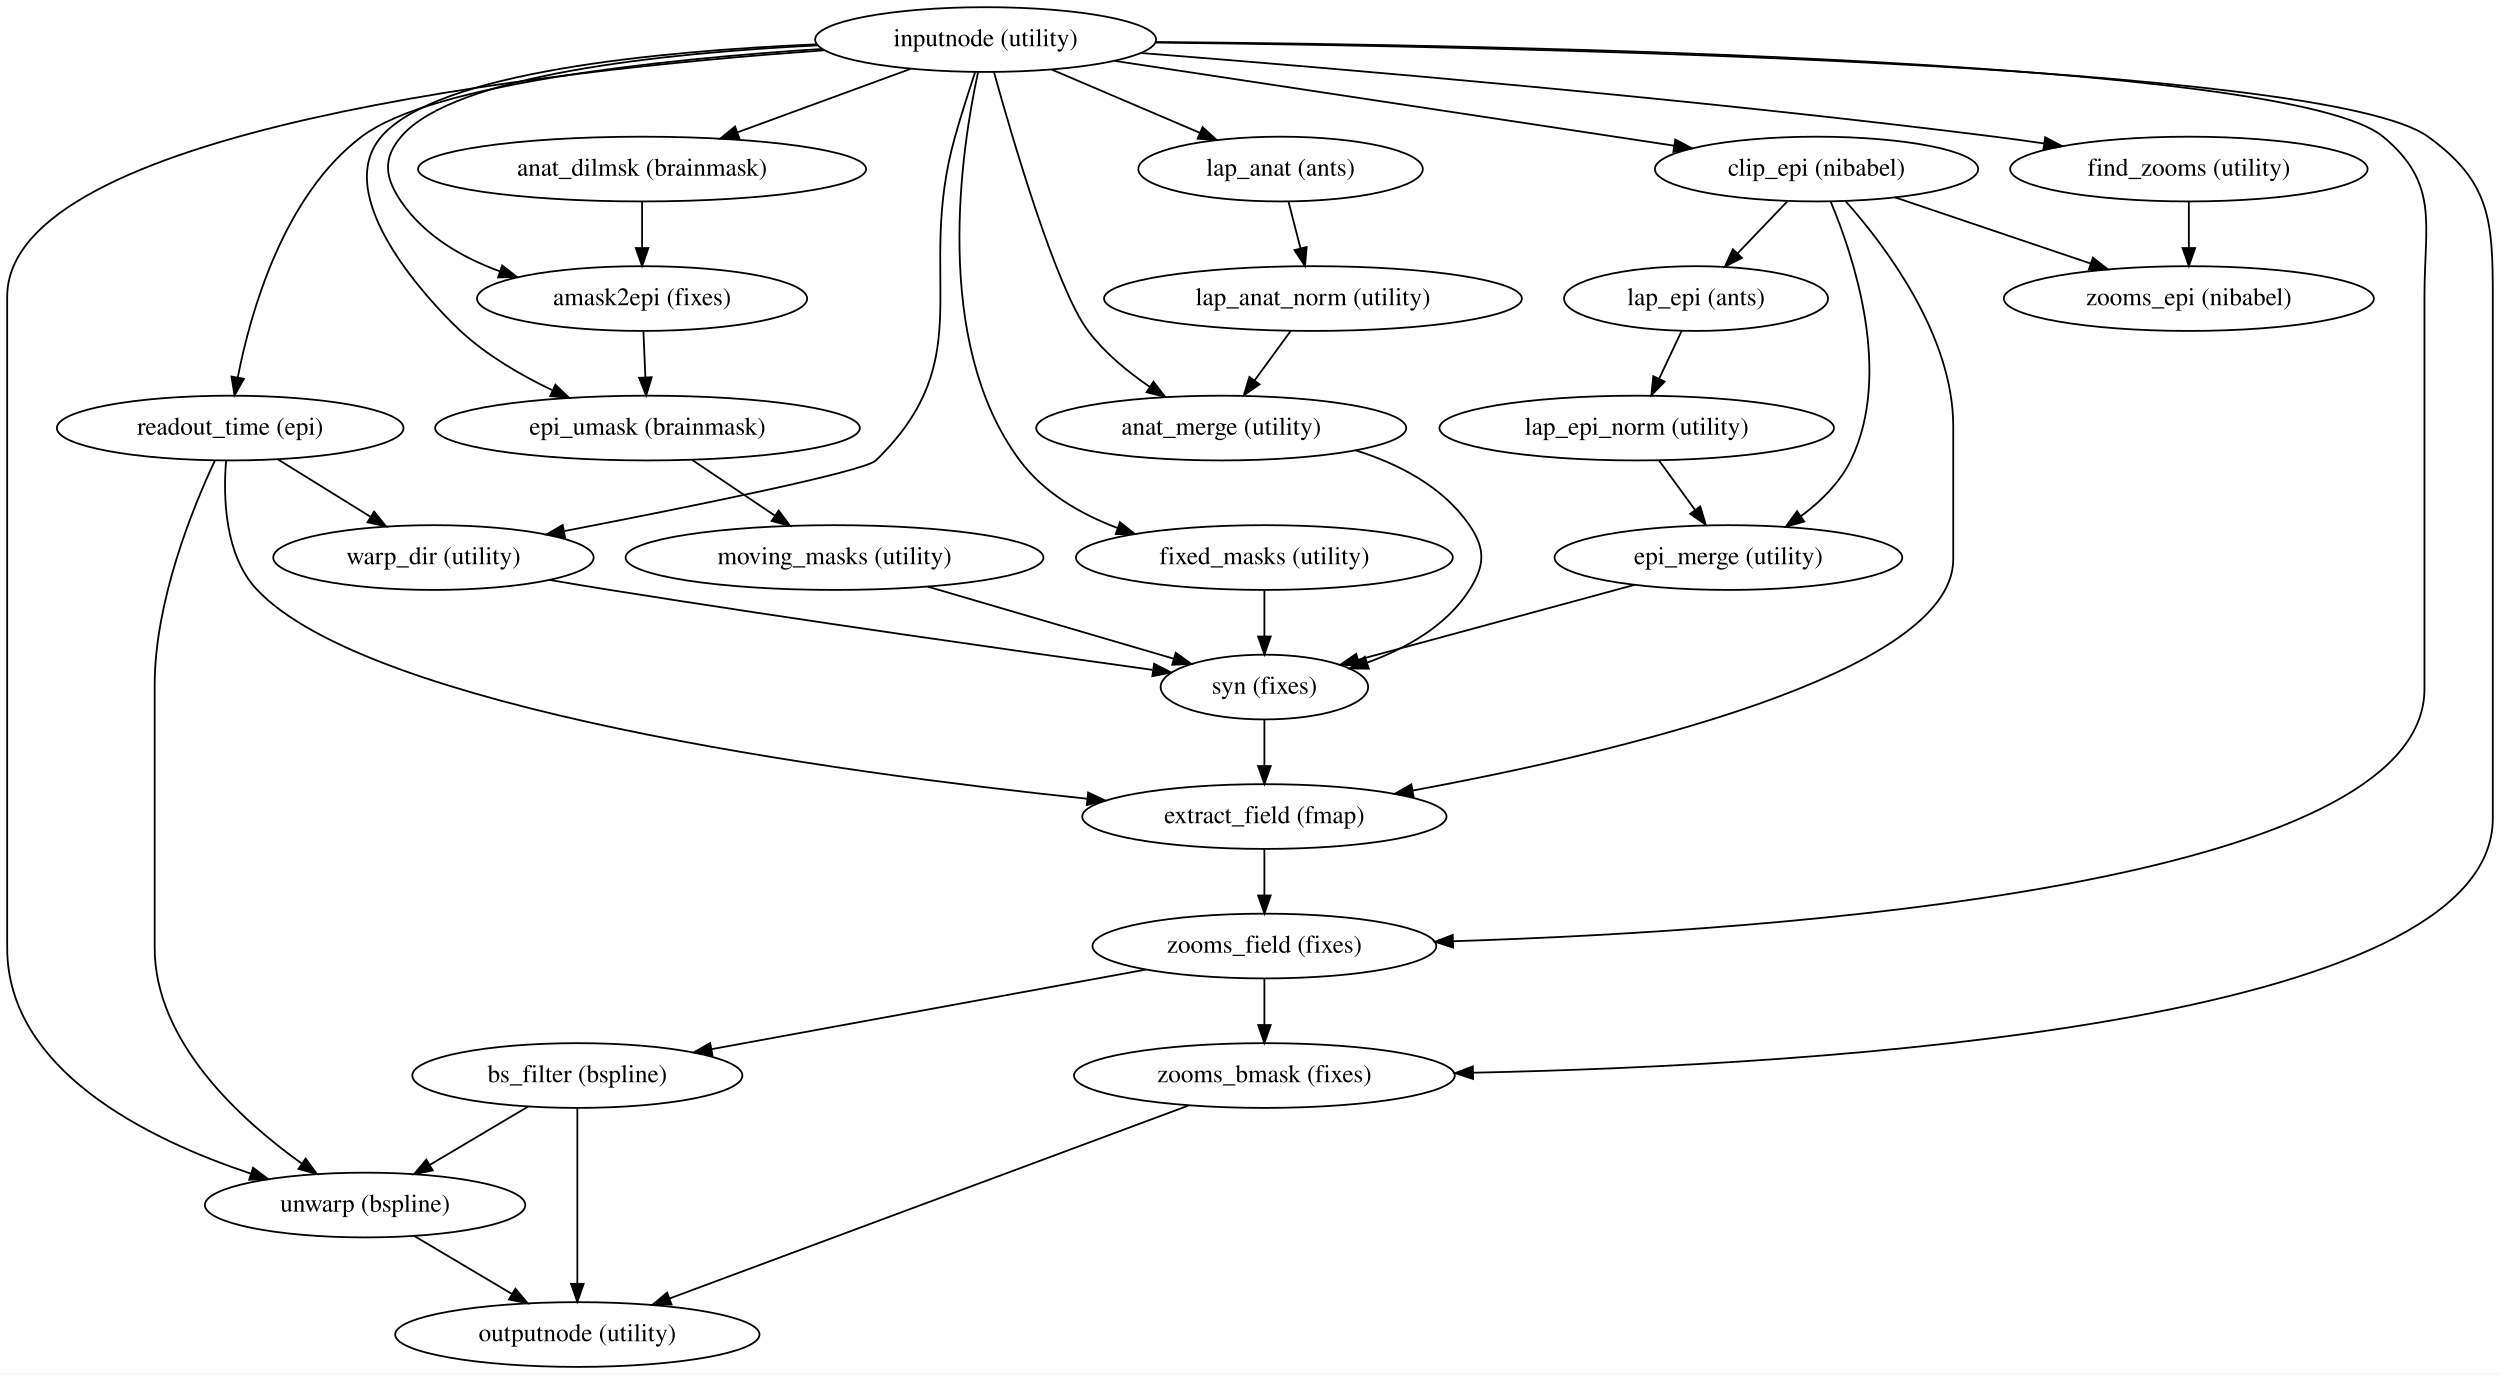
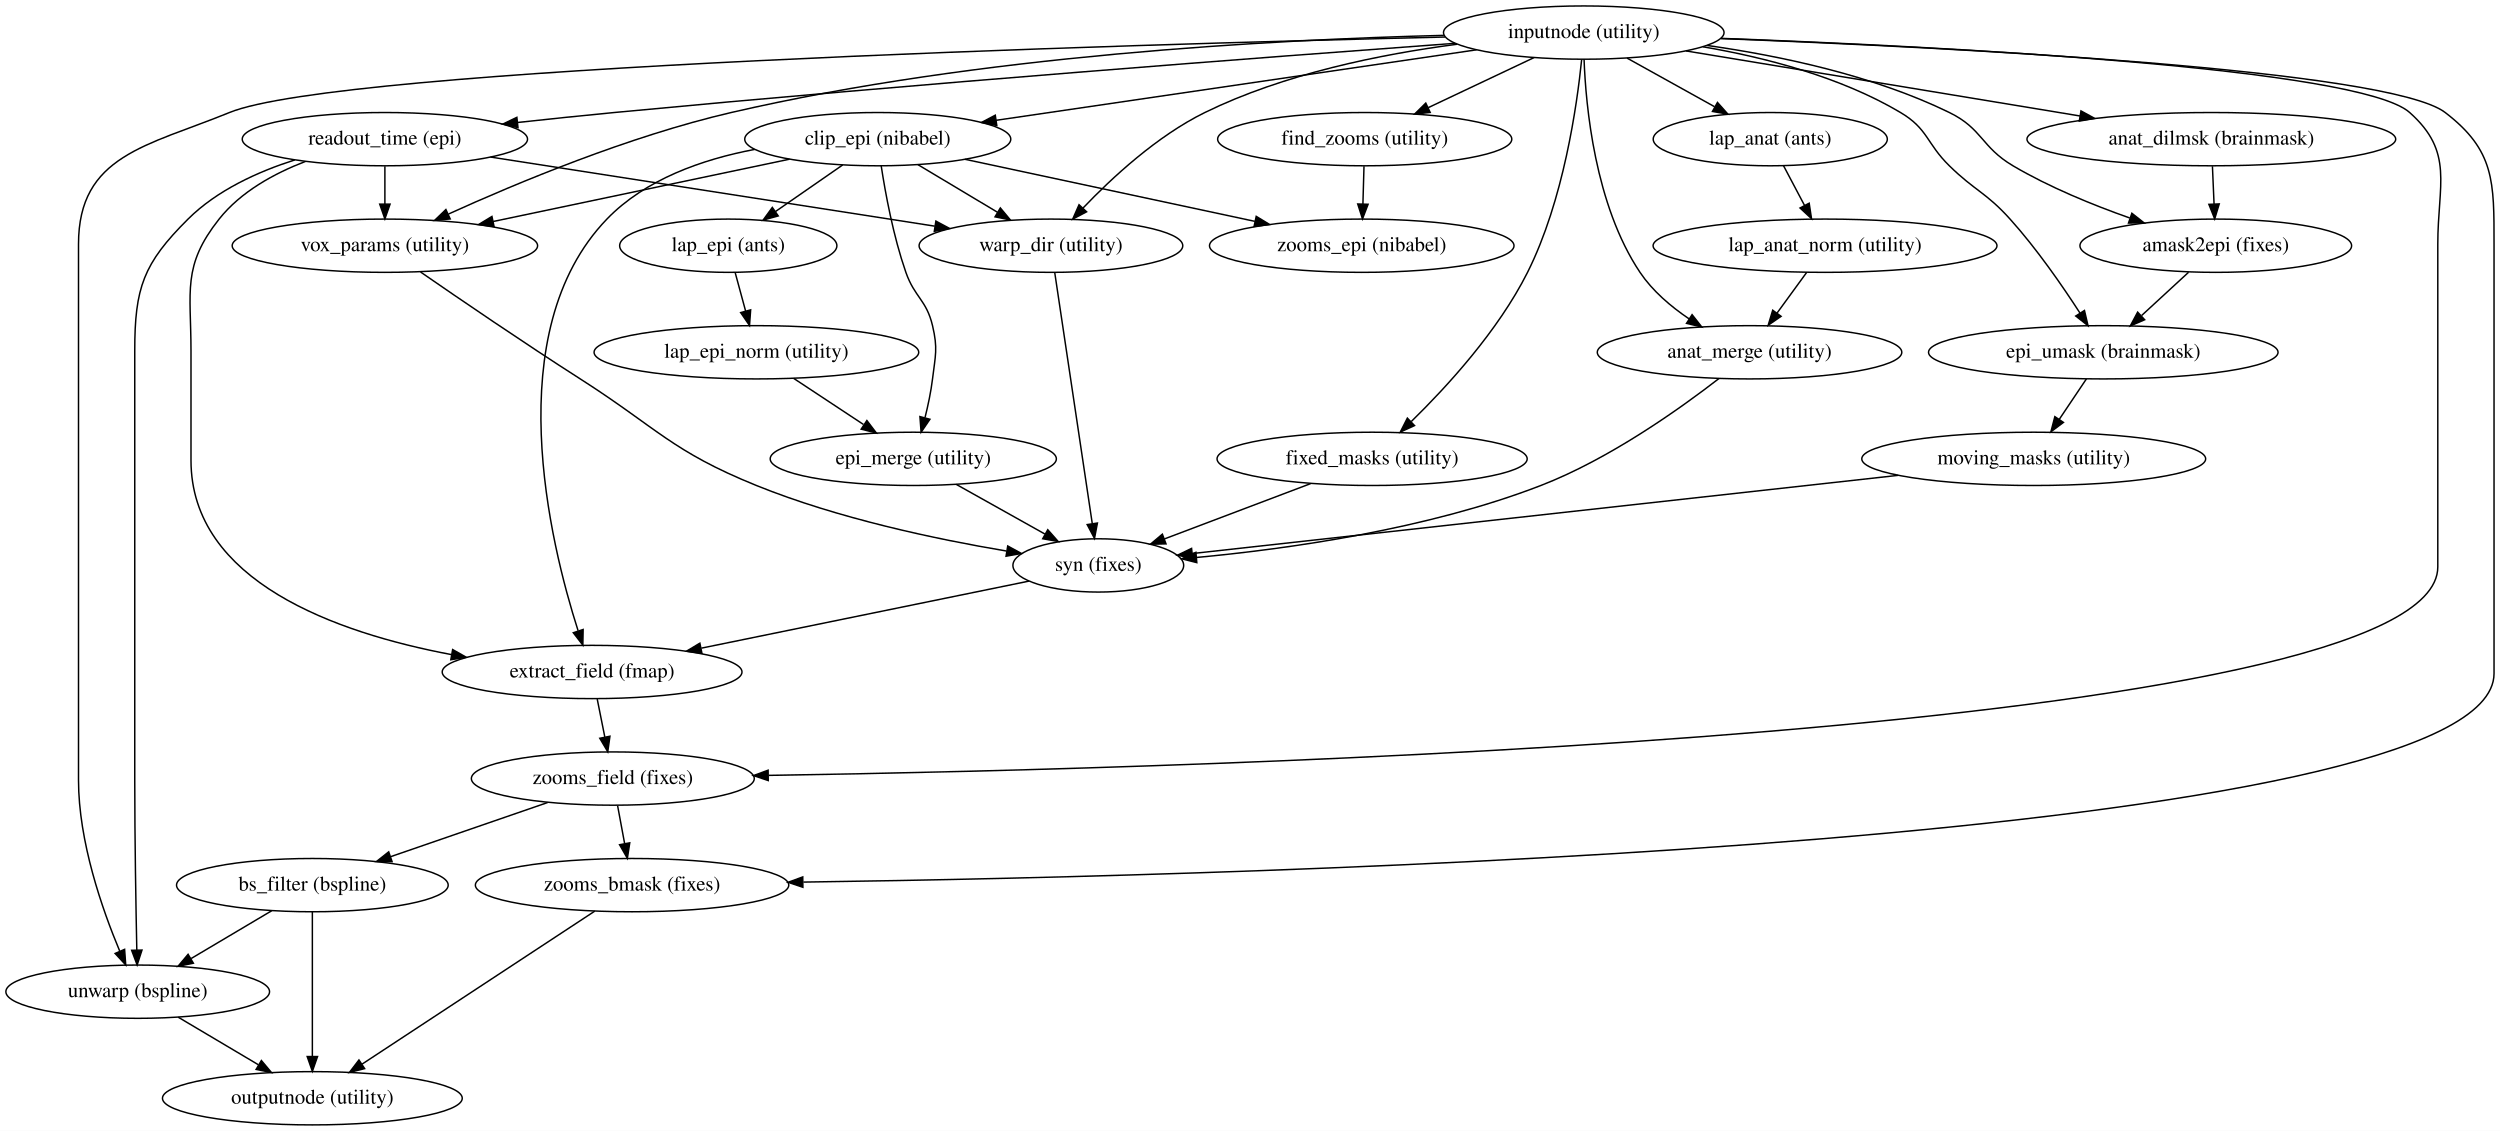
- <svg xmlns="http://www.w3.org/2000/svg" width="1390pt" height="764pt" viewBox="0.00 0.00 1390.00 764.00">
+ <svg xmlns="http://www.w3.org/2000/svg" width="1689pt" height="764pt" viewBox="0.00 0.00 1689.07 764.00">
  <g id="graph0" class="graph" transform="scale(1 1) rotate(0) translate(4 760)">
-     <polygon fill="white" stroke="transparent" points="-4,4 -4,-760 1386,-760 1386,4 -4,4" />
+     <polygon fill="white" stroke="transparent" points="-4,4 -4,-760 1685.07,-760 1685.07,4 -4,4" />
    <g id="node1" class="node">
-       <ellipse fill="none" stroke="black" cx="544" cy="-738" rx="94.78" ry="18" />
-       <text text-anchor="middle" x="544" y="-734.3" font-family="Times,serif" font-size="14.00">inputnode (utility)</text>
+       <ellipse fill="none" stroke="black" cx="1066.04" cy="-738" rx="94.78" ry="18" />
+       <text text-anchor="middle" x="1066.04" y="-734.3" font-family="Times,serif" font-size="14.00">inputnode (utility)</text>
    </g>
    <g id="node2" class="node">
-       <ellipse fill="none" stroke="black" cx="124" cy="-522" rx="96.38" ry="18" />
-       <text text-anchor="middle" x="124" y="-518.3" font-family="Times,serif" font-size="14.00">readout_time (epi)</text>
+       <ellipse fill="none" stroke="black" cx="256.04" cy="-666" rx="96.38" ry="18" />
+       <text text-anchor="middle" x="256.04" y="-662.3" font-family="Times,serif" font-size="14.00">readout_time (epi)</text>
    </g>
    <g id="edge1" class="edge">
-       <path fill="none" stroke="black" d="M453.09,-732.81C364.06,-727.03 236.23,-713.72 197,-684 153.69,-651.19 135.37,-586.77 128.19,-550.15" />
-       <polygon fill="black" stroke="black" points="131.61,-549.38 126.38,-540.17 124.72,-550.63 131.61,-549.38" />
+       <path fill="none" stroke="black" d="M979.09,-730.76C853.57,-721.56 614.34,-703.37 411.04,-684 389.87,-681.98 367.1,-679.6 345.7,-677.27" />
+       <polygon fill="black" stroke="black" points="345.97,-673.78 335.65,-676.17 345.21,-680.74 345.97,-673.78" />
    </g>
    <g id="node3" class="node">
-       <ellipse fill="none" stroke="black" cx="1006" cy="-666" rx="89.88" ry="18" />
-       <text text-anchor="middle" x="1006" y="-662.3" font-family="Times,serif" font-size="14.00">clip_epi (nibabel)</text>
+       <ellipse fill="none" stroke="black" cx="589.04" cy="-666" rx="89.88" ry="18" />
+       <text text-anchor="middle" x="589.04" y="-662.3" font-family="Times,serif" font-size="14.00">clip_epi (nibabel)</text>
    </g>
    <g id="edge2" class="edge">
-       <path fill="none" stroke="black" d="M615.68,-726.14C699.91,-713.38 839.25,-692.27 926.66,-679.02" />
-       <polygon fill="black" stroke="black" points="927.43,-682.44 936.8,-677.49 926.38,-675.52 927.43,-682.44" />
+       <path fill="none" stroke="black" d="M993.6,-726.37C906.18,-713.54 759.67,-692.04 669.01,-678.74" />
+       <polygon fill="black" stroke="black" points="669.46,-675.26 659.06,-677.27 668.44,-682.19 669.46,-675.26" />
    </g>
    <g id="node4" class="node">
-       <ellipse fill="none" stroke="black" cx="199" cy="-90" rx="89.08" ry="18" />
-       <text text-anchor="middle" x="199" y="-86.3" font-family="Times,serif" font-size="14.00">unwarp (bspline)</text>
+       <ellipse fill="none" stroke="black" cx="89.04" cy="-90" rx="89.08" ry="18" />
+       <text text-anchor="middle" x="89.04" y="-86.3" font-family="Times,serif" font-size="14.00">unwarp (bspline)</text>
    </g>
    <g id="edge3" class="edge">
-       <path fill="none" stroke="black" d="M454.17,-732.04C299.66,-721.03 0,-687.73 0,-595 0,-595 0,-595 0,-233 0,-165.26 77.36,-126.79 135.61,-107.42" />
-       <polygon fill="black" stroke="black" points="136.69,-110.75 145.15,-104.36 134.56,-104.08 136.69,-110.75" />
+       <path fill="none" stroke="black" d="M972.23,-735C754.08,-729.87 225.57,-714.43 151.04,-684 95.34,-661.26 49.04,-655.16 49.04,-595 49.04,-595 49.04,-595 49.04,-233 49.04,-191.48 65.08,-145.61 76.84,-117.54" />
+       <polygon fill="black" stroke="black" points="80.19,-118.62 80.95,-108.05 73.77,-115.84 80.19,-118.62" />
    </g>
    <g id="node5" class="node">
-       <ellipse fill="none" stroke="black" cx="353" cy="-594" rx="91.78" ry="18" />
-       <text text-anchor="middle" x="353" y="-590.3" font-family="Times,serif" font-size="14.00">amask2epi (fixes)</text>
+       <ellipse fill="none" stroke="black" cx="1493.04" cy="-594" rx="91.78" ry="18" />
+       <text text-anchor="middle" x="1493.04" y="-590.3" font-family="Times,serif" font-size="14.00">amask2epi (fixes)</text>
    </g>
    <g id="edge4" class="edge">
-       <path fill="none" stroke="black" d="M450.44,-734.77C365.2,-730.53 248.25,-718.41 219,-684 208.64,-671.81 210,-661.23 219,-648 231.87,-629.08 252.64,-616.91 274.04,-609.09" />
-       <polygon fill="black" stroke="black" points="275.19,-612.39 283.55,-605.89 272.96,-605.76 275.19,-612.39" />
+       <path fill="none" stroke="black" d="M1149.41,-729.3C1198.91,-722.29 1261.81,-709.01 1313.04,-684 1335.44,-673.06 1334.58,-660.67 1356.04,-648 1380.57,-633.53 1409.77,-621.6 1434.9,-612.74" />
+       <polygon fill="black" stroke="black" points="1436.35,-615.94 1444.67,-609.38 1434.07,-609.32 1436.35,-615.94" />
    </g>
    <g id="node6" class="node">
-       <ellipse fill="none" stroke="black" cx="699" cy="-162" rx="105.88" ry="18" />
-       <text text-anchor="middle" x="699" y="-158.3" font-family="Times,serif" font-size="14.00">zooms_bmask (fixes)</text>
+       <ellipse fill="none" stroke="black" cx="423.04" cy="-162" rx="105.88" ry="18" />
+       <text text-anchor="middle" x="423.04" y="-158.3" font-family="Times,serif" font-size="14.00">zooms_bmask (fixes)</text>
    </g>
    <g id="edge5" class="edge">
-       <path fill="none" stroke="black" d="M638.71,-736.32C838.61,-734.1 1289.89,-724.58 1346,-684 1380.57,-658.99 1382,-637.67 1382,-595 1382,-595 1382,-595 1382,-305 1382,-190.57 1009.86,-167.7 814.97,-163.57" />
-       <polygon fill="black" stroke="black" points="815.04,-160.07 804.97,-163.37 814.9,-167.07 815.04,-160.07" />
+       <path fill="none" stroke="black" d="M1158.79,-733.93C1313.26,-728.02 1610.12,-713.02 1648.04,-684 1681.54,-658.36 1681.04,-637.19 1681.04,-595 1681.04,-595 1681.04,-595 1681.04,-305 1681.04,-190.67 849.97,-168.38 538.8,-164.05" />
+       <polygon fill="black" stroke="black" points="538.45,-160.54 528.4,-163.9 538.36,-167.54 538.45,-160.54" />
    </g>
    <g id="node7" class="node">
-       <ellipse fill="none" stroke="black" cx="699" cy="-450" rx="104.78" ry="18" />
-       <text text-anchor="middle" x="699" y="-446.3" font-family="Times,serif" font-size="14.00">fixed_masks (utility)</text>
+       <ellipse fill="none" stroke="black" cx="923.04" cy="-450" rx="104.78" ry="18" />
+       <text text-anchor="middle" x="923.04" y="-446.3" font-family="Times,serif" font-size="14.00">fixed_masks (utility)</text>
    </g>
    <g id="edge6" class="edge">
-       <path fill="none" stroke="black" d="M539.84,-719.98C530.76,-678.4 513.66,-570.23 563,-504 576.33,-486.11 596.56,-474.26 617.39,-466.41" />
-       <polygon fill="black" stroke="black" points="618.68,-469.66 626.97,-463.07 616.38,-463.05 618.68,-469.66" />
+       <path fill="none" stroke="black" d="M1064.6,-719.66C1061.5,-689.15 1052.39,-624.51 1028.04,-576 1008.19,-536.46 973.51,-498.66 949.46,-475.18" />
+       <polygon fill="black" stroke="black" points="951.7,-472.48 942.06,-468.08 946.85,-477.53 951.7,-472.48" />
    </g>
    <g id="node8" class="node">
-       <ellipse fill="none" stroke="black" cx="353" cy="-666" rx="124.58" ry="18" />
-       <text text-anchor="middle" x="353" y="-662.3" font-family="Times,serif" font-size="14.00">anat_dilmsk (brainmask)</text>
+       <ellipse fill="none" stroke="black" cx="1490.04" cy="-666" rx="124.58" ry="18" />
+       <text text-anchor="middle" x="1490.04" y="-662.3" font-family="Times,serif" font-size="14.00">anat_dilmsk (brainmask)</text>
    </g>
    <g id="edge7" class="edge">
-       <path fill="none" stroke="black" d="M502.08,-721.64C473.84,-711.29 436.36,-697.55 406.04,-686.44" />
-       <polygon fill="black" stroke="black" points="407.07,-683.09 396.47,-682.93 404.66,-689.66 407.07,-683.09" />
+       <path fill="none" stroke="black" d="M1135.11,-725.6C1207.68,-713.62 1322.09,-694.73 1401.3,-681.65" />
+       <polygon fill="black" stroke="black" points="1401.97,-685.09 1411.27,-680 1400.83,-678.18 1401.97,-685.09" />
    </g>
    <g id="node9" class="node">
-       <ellipse fill="none" stroke="black" cx="237" cy="-450" rx="89.08" ry="18" />
-       <text text-anchor="middle" x="237" y="-446.3" font-family="Times,serif" font-size="14.00">warp_dir (utility)</text>
+       <ellipse fill="none" stroke="black" cx="706.04" cy="-594" rx="89.08" ry="18" />
+       <text text-anchor="middle" x="706.04" y="-590.3" font-family="Times,serif" font-size="14.00">warp_dir (utility)</text>
    </g>
    <g id="edge8" class="edge">
-       <path fill="none" stroke="black" d="M538.18,-719.91C534.74,-709.57 530.41,-696.09 527,-684 504.63,-604.74 542.03,-561.43 483,-504 476.67,-497.84 380.08,-478.3 309.85,-464.75" />
-       <polygon fill="black" stroke="black" points="310.17,-461.24 299.69,-462.79 308.85,-468.12 310.17,-461.24" />
+       <path fill="none" stroke="black" d="M980.43,-730.12C928.96,-723.4 863.32,-710.13 810.04,-684 777.69,-668.13 747.18,-639.84 727.67,-619.41" />
+       <polygon fill="black" stroke="black" points="730.14,-616.92 720.76,-612 725.03,-621.7 730.14,-616.92" />
    </g>
    <g id="node10" class="node">
-       <ellipse fill="none" stroke="black" cx="675" cy="-522" rx="102.88" ry="18" />
-       <text text-anchor="middle" x="675" y="-518.3" font-family="Times,serif" font-size="14.00">anat_merge (utility)</text>
+       <ellipse fill="none" stroke="black" cx="256.04" cy="-594" rx="103.18" ry="18" />
+       <text text-anchor="middle" x="256.04" y="-590.3" font-family="Times,serif" font-size="14.00">vox_params (utility)</text>
    </g>
    <g id="edge9" class="edge">
-       <path fill="none" stroke="black" d="M548.66,-719.84C558.78,-683.36 583.31,-599.52 601,-576 610.18,-563.79 622.99,-553.24 635.36,-544.84" />
-       <polygon fill="black" stroke="black" points="637.32,-547.75 643.81,-539.38 633.52,-541.87 637.32,-547.75" />
+       <path fill="none" stroke="black" d="M971.52,-736.13C856.38,-733.28 656.6,-722.58 490.04,-684 421.06,-668.02 345.11,-636.34 299,-615.41" />
+       <polygon fill="black" stroke="black" points="300.17,-612.1 289.62,-611.11 297.26,-618.46 300.17,-612.1" />
    </g>
    <g id="node11" class="node">
-       <ellipse fill="none" stroke="black" cx="708" cy="-666" rx="79.09" ry="18" />
-       <text text-anchor="middle" x="708" y="-662.3" font-family="Times,serif" font-size="14.00">lap_anat (ants)</text>
+       <ellipse fill="none" stroke="black" cx="1178.04" cy="-522" rx="102.88" ry="18" />
+       <text text-anchor="middle" x="1178.04" y="-518.3" font-family="Times,serif" font-size="14.00">anat_merge (utility)</text>
    </g>
    <g id="edge10" class="edge">
-       <path fill="none" stroke="black" d="M580.8,-721.29C605.2,-710.88 637.35,-697.16 663.22,-686.11" />
-       <polygon fill="black" stroke="black" points="664.62,-689.32 672.44,-682.18 661.87,-682.88 664.62,-689.32" />
+       <path fill="none" stroke="black" d="M1066.24,-719.94C1067.38,-688.76 1073.5,-621.56 1104.04,-576 1112.48,-563.42 1124.97,-552.82 1137.31,-544.5" />
+       <polygon fill="black" stroke="black" points="1139.22,-547.43 1145.77,-539.1 1135.45,-541.53 1139.22,-547.43" />
    </g>
    <g id="node12" class="node">
-       <ellipse fill="none" stroke="black" cx="1213" cy="-666" rx="99.38" ry="18" />
-       <text text-anchor="middle" x="1213" y="-662.3" font-family="Times,serif" font-size="14.00">find_zooms (utility)</text>
+       <ellipse fill="none" stroke="black" cx="1192.04" cy="-666" rx="79.09" ry="18" />
+       <text text-anchor="middle" x="1192.04" y="-662.3" font-family="Times,serif" font-size="14.00">lap_anat (ants)</text>
    </g>
    <g id="edge11" class="edge">
-       <path fill="none" stroke="black" d="M630.68,-730.49C741.06,-721.81 937.56,-705.07 1105,-684 1113.92,-682.88 1123.24,-681.59 1132.5,-680.23" />
-       <polygon fill="black" stroke="black" points="1133.13,-683.68 1142.5,-678.74 1132.1,-676.75 1133.13,-683.68" />
+       <path fill="none" stroke="black" d="M1095.27,-720.76C1112.88,-710.98 1135.51,-698.41 1154.45,-687.89" />
+       <polygon fill="black" stroke="black" points="1156.37,-690.82 1163.41,-682.91 1152.97,-684.7 1156.37,-690.82" />
    </g>
    <g id="node13" class="node">
-       <ellipse fill="none" stroke="black" cx="699" cy="-234" rx="95.58" ry="18" />
-       <text text-anchor="middle" x="699" y="-230.3" font-family="Times,serif" font-size="14.00">zooms_field (fixes)</text>
+       <ellipse fill="none" stroke="black" cx="918.04" cy="-666" rx="99.38" ry="18" />
+       <text text-anchor="middle" x="918.04" y="-662.3" font-family="Times,serif" font-size="14.00">find_zooms (utility)</text>
    </g>
    <g id="edge12" class="edge">
-       <path fill="none" stroke="black" d="M638.76,-736.65C834.52,-735.05 1269.61,-726.68 1321,-684 1352.43,-657.9 1344,-635.86 1344,-595 1344,-595 1344,-595 1344,-377 1344,-267.77 986.75,-242.47 804,-236.68" />
-       <polygon fill="black" stroke="black" points="803.93,-233.18 793.83,-236.37 803.71,-240.17 803.93,-233.18" />
+       <path fill="none" stroke="black" d="M1032.46,-721.12C1011.25,-711.08 983.64,-698.03 960.86,-687.25" />
+       <polygon fill="black" stroke="black" points="962.28,-684.05 951.75,-682.94 959.29,-690.38 962.28,-684.05" />
    </g>
    <g id="node14" class="node">
-       <ellipse fill="none" stroke="black" cx="356" cy="-522" rx="118.08" ry="18" />
-       <text text-anchor="middle" x="356" y="-518.3" font-family="Times,serif" font-size="14.00">epi_umask (brainmask)</text>
+       <ellipse fill="none" stroke="black" cx="410.04" cy="-234" rx="95.58" ry="18" />
+       <text text-anchor="middle" x="410.04" y="-230.3" font-family="Times,serif" font-size="14.00">zooms_field (fixes)</text>
    </g>
    <g id="edge13" class="edge">
-       <path fill="none" stroke="black" d="M449.81,-735.35C361.5,-731.57 238.6,-719.8 208,-684 176.9,-647.61 246.11,-581.45 252,-576 266.62,-562.47 285.34,-551.51 302.87,-543.15" />
-       <polygon fill="black" stroke="black" points="304.81,-546.12 312.45,-538.78 301.9,-539.75 304.81,-546.12" />
+       <path fill="none" stroke="black" d="M1158.7,-734.11C1308.37,-728.57 1590.09,-714.24 1624.04,-684 1654.25,-657.1 1643.04,-635.45 1643.04,-595 1643.04,-595 1643.04,-595 1643.04,-377 1643.04,-263.9 813.75,-240.8 515.39,-236.15" />
+       <polygon fill="black" stroke="black" points="515.05,-232.65 505,-235.99 514.95,-239.65 515.05,-232.65" />
+     </g>
+     <g id="node15" class="node">
+       <ellipse fill="none" stroke="black" cx="1417.04" cy="-522" rx="118.08" ry="18" />
+       <text text-anchor="middle" x="1417.04" y="-518.3" font-family="Times,serif" font-size="14.00">epi_umask (brainmask)</text>
+     </g>
+     <g id="edge14" class="edge">
+       <path fill="none" stroke="black" d="M1146.53,-728.41C1188.58,-721.21 1239.56,-708.04 1280.04,-684 1298.71,-672.92 1297.53,-663.18 1313.04,-648 1330.37,-631.04 1337.81,-630.02 1354.04,-612 1372.01,-592.05 1389.4,-566.9 1401.34,-548.42" />
+       <polygon fill="black" stroke="black" points="1404.32,-550.26 1406.74,-539.94 1398.42,-546.5 1404.32,-550.26" />
+     </g>
+     <g id="edge18" class="edge">
+       <path fill="none" stroke="black" d="M195.2,-651.98C170.2,-644.01 142.6,-631.46 123.04,-612 92.79,-581.91 87.04,-565.67 87.04,-523 87.04,-523 87.04,-523 87.04,-233 87.04,-192.99 87.85,-146.65 88.43,-118.08" />
+       <polygon fill="black" stroke="black" points="91.93,-118.12 88.65,-108.05 84.94,-117.97 91.93,-118.12" />
+     </g>
+     <g id="edge15" class="edge">
+       <path fill="none" stroke="black" d="M327.35,-653.91C409.15,-641.18 542.87,-620.38 627.57,-607.21" />
+       <polygon fill="black" stroke="black" points="628.31,-610.63 637.65,-605.64 627.23,-603.72 628.31,-610.63" />
    </g>
    <g id="edge16" class="edge">
-       <path fill="none" stroke="black" d="M115.5,-503.99C103.23,-477.82 82,-425.79 82,-379 82,-379 82,-379 82,-233 82,-181.03 129.26,-137.76 163.71,-113.12" />
-       <polygon fill="black" stroke="black" points="165.93,-115.84 172.16,-107.27 161.95,-110.09 165.93,-115.84" />
-     </g>
-     <g id="edge14" class="edge">
-       <path fill="none" stroke="black" d="M150.49,-504.59C165.79,-495.11 185.23,-483.07 201.8,-472.8" />
-       <polygon fill="black" stroke="black" points="204.01,-475.55 210.67,-467.31 200.33,-469.6 204.01,-475.55" />
-     </g>
-     <g id="node15" class="node">
-       <ellipse fill="none" stroke="black" cx="699" cy="-306" rx="101.28" ry="18" />
-       <text text-anchor="middle" x="699" y="-302.3" font-family="Times,serif" font-size="14.00">extract_field (fmap)</text>
-     </g>
-     <g id="edge15" class="edge">
-       <path fill="none" stroke="black" d="M121.7,-503.81C120.08,-483.84 120.77,-451.21 139,-432 201.27,-366.37 457.1,-330.94 600.47,-315.9" />
-       <polygon fill="black" stroke="black" points="601,-319.36 610.59,-314.85 600.28,-312.4 601,-319.36" />
+       <path fill="none" stroke="black" d="M256.04,-647.7C256.04,-639.98 256.04,-630.71 256.04,-622.11" />
+       <polygon fill="black" stroke="black" points="259.54,-622.1 256.04,-612.1 252.54,-622.1 259.54,-622.1" />
+     </g>
+     <g id="node16" class="node">
+       <ellipse fill="none" stroke="black" cx="396.04" cy="-306" rx="101.28" ry="18" />
+       <text text-anchor="middle" x="396.04" y="-302.3" font-family="Times,serif" font-size="14.00">extract_field (fmap)</text>
+     </g>
+     <g id="edge17" class="edge">
+       <path fill="none" stroke="black" d="M202.35,-650.94C181.27,-642.84 158.66,-630.47 144.04,-612 118.94,-580.29 125.04,-563.45 125.04,-523 125.04,-523 125.04,-523 125.04,-449 125.04,-367.25 223.01,-332.47 301.13,-317.73" />
+       <polygon fill="black" stroke="black" points="301.82,-321.16 311.04,-315.95 300.58,-314.27 301.82,-321.16" />
+     </g>
+     <g id="edge22" class="edge">
+       <path fill="none" stroke="black" d="M616.18,-648.76C632.16,-639.2 652.57,-626.99 669.91,-616.62" />
+       <polygon fill="black" stroke="black" points="671.86,-619.53 678.65,-611.39 668.27,-613.52 671.86,-619.53" />
+     </g>
+     <g id="edge23" class="edge">
+       <path fill="none" stroke="black" d="M529.51,-652.49C473.42,-640.7 389.25,-623 329.12,-610.36" />
+       <polygon fill="black" stroke="black" points="329.81,-606.93 319.31,-608.3 328.37,-613.78 329.81,-606.93" />
+     </g>
+     <g id="edge24" class="edge">
+       <path fill="none" stroke="black" d="M505.81,-659.06C470.67,-652.39 431.98,-638.91 406.04,-612 332.69,-535.89 367.6,-393.15 386.58,-333.87" />
+       <polygon fill="black" stroke="black" points="389.98,-334.72 389.79,-324.13 383.33,-332.53 389.98,-334.72" />
+     </g>
+     <g id="node17" class="node">
+       <ellipse fill="none" stroke="black" cx="613.04" cy="-450" rx="96.68" ry="18" />
+       <text text-anchor="middle" x="613.04" y="-446.3" font-family="Times,serif" font-size="14.00">epi_merge (utility)</text>
+     </g>
+     <g id="edge19" class="edge">
+       <path fill="none" stroke="black" d="M591.37,-647.92C594.15,-629.74 599.53,-600.3 608.04,-576 613.96,-559.12 621.93,-557.41 626.04,-540 629.72,-524.43 627.96,-519.88 626.04,-504 625,-495.4 623.05,-486.19 620.97,-477.89" />
+       <polygon fill="black" stroke="black" points="624.28,-476.75 618.32,-467.99 617.52,-478.56 624.28,-476.75" />
+     </g>
+     <g id="node18" class="node">
+       <ellipse fill="none" stroke="black" cx="488.04" cy="-594" rx="73.39" ry="18" />
+       <text text-anchor="middle" x="488.04" y="-590.3" font-family="Times,serif" font-size="14.00">lap_epi (ants)</text>
    </g>
    <g id="edge20" class="edge">
-       <path fill="none" stroke="black" d="M1022.12,-648.19C1044.43,-623.09 1082,-573.33 1082,-523 1082,-523 1082,-523 1082,-449 1082,-385.41 894.04,-341.23 781.47,-320.47" />
-       <polygon fill="black" stroke="black" points="781.95,-317 771.49,-318.65 780.7,-323.89 781.95,-317" />
-     </g>
-     <g id="node16" class="node">
-       <ellipse fill="none" stroke="black" cx="957" cy="-450" rx="96.68" ry="18" />
-       <text text-anchor="middle" x="957" y="-446.3" font-family="Times,serif" font-size="14.00">epi_merge (utility)</text>
-     </g>
-     <g id="edge17" class="edge">
-       <path fill="none" stroke="black" d="M1013.82,-648C1026.64,-617.46 1048.47,-552.05 1025,-504 1018.93,-491.57 1008.37,-481.2 997.37,-473.03" />
-       <polygon fill="black" stroke="black" points="999.15,-470.01 988.93,-467.22 995.18,-475.78 999.15,-470.01" />
-     </g>
-     <g id="node17" class="node">
-       <ellipse fill="none" stroke="black" cx="939" cy="-594" rx="73.39" ry="18" />
-       <text text-anchor="middle" x="939" y="-590.3" font-family="Times,serif" font-size="14.00">lap_epi (ants)</text>
-     </g>
-     <g id="edge18" class="edge">
-       <path fill="none" stroke="black" d="M989.78,-648.05C981.47,-639.37 971.2,-628.64 962.08,-619.11" />
-       <polygon fill="black" stroke="black" points="964.51,-616.59 955.07,-611.79 959.46,-621.43 964.51,-616.59" />
-     </g>
-     <g id="node18" class="node">
-       <ellipse fill="none" stroke="black" cx="1213" cy="-594" rx="102.88" ry="18" />
-       <text text-anchor="middle" x="1213" y="-590.3" font-family="Times,serif" font-size="14.00">zooms_epi (nibabel)</text>
-     </g>
-     <g id="edge19" class="edge">
-       <path fill="none" stroke="black" d="M1049.65,-650.24C1081.28,-639.54 1124.27,-625 1158.22,-613.53" />
-       <polygon fill="black" stroke="black" points="1159.63,-616.74 1167.98,-610.22 1157.39,-610.11 1159.63,-616.74" />
+       <path fill="none" stroke="black" d="M565.36,-648.59C551.81,-639.2 534.63,-627.29 519.91,-617.09" />
+       <polygon fill="black" stroke="black" points="521.79,-614.13 511.57,-611.31 517.8,-619.88 521.79,-614.13" />
    </g>
    <g id="node19" class="node">
-       <ellipse fill="none" stroke="black" cx="317" cy="-18" rx="101.28" ry="18" />
-       <text text-anchor="middle" x="317" y="-14.3" font-family="Times,serif" font-size="14.00">outputnode (utility)</text>
+       <ellipse fill="none" stroke="black" cx="916.04" cy="-594" rx="102.88" ry="18" />
+       <text text-anchor="middle" x="916.04" y="-590.3" font-family="Times,serif" font-size="14.00">zooms_epi (nibabel)</text>
    </g>
    <g id="edge21" class="edge">
-       <path fill="none" stroke="black" d="M226.37,-72.76C242.49,-63.2 263.07,-50.99 280.55,-40.62" />
-       <polygon fill="black" stroke="black" points="282.56,-43.5 289.37,-35.39 278.99,-37.48 282.56,-43.5" />
-     </g>
-     <g id="edge22" class="edge">
-       <path fill="none" stroke="black" d="M353.74,-575.7C354.07,-567.98 354.47,-558.71 354.84,-550.11" />
-       <polygon fill="black" stroke="black" points="358.34,-550.25 355.27,-540.1 351.34,-549.95 358.34,-550.25" />
-     </g>
-     <g id="edge23" class="edge">
-       <path fill="none" stroke="black" d="M657.03,-145.4C586.49,-119.18 444.43,-66.37 368.17,-38.02" />
-       <polygon fill="black" stroke="black" points="369.35,-34.72 358.75,-34.52 366.91,-41.29 369.35,-34.72" />
+       <path fill="none" stroke="black" d="M647.88,-652.4C702.81,-640.65 784.92,-623.07 843.81,-610.46" />
+       <polygon fill="black" stroke="black" points="844.74,-613.84 853.78,-608.33 843.27,-607 844.74,-613.84" />
    </g>
    <g id="node20" class="node">
-       <ellipse fill="none" stroke="black" cx="699" cy="-378" rx="57.69" ry="18" />
-       <text text-anchor="middle" x="699" y="-374.3" font-family="Times,serif" font-size="14.00">syn (fixes)</text>
-     </g>
-     <g id="edge24" class="edge">
-       <path fill="none" stroke="black" d="M699,-431.7C699,-423.98 699,-414.71 699,-406.11" />
-       <polygon fill="black" stroke="black" points="702.5,-406.1 699,-396.1 695.5,-406.1 702.5,-406.1" />
+       <ellipse fill="none" stroke="black" cx="207.04" cy="-18" rx="101.28" ry="18" />
+       <text text-anchor="middle" x="207.04" y="-14.3" font-family="Times,serif" font-size="14.00">outputnode (utility)</text>
    </g>
    <g id="edge25" class="edge">
-       <path fill="none" stroke="black" d="M353,-647.7C353,-639.98 353,-630.71 353,-622.11" />
-       <polygon fill="black" stroke="black" points="356.5,-622.1 353,-612.1 349.5,-622.1 356.5,-622.1" />
+       <path fill="none" stroke="black" d="M116.41,-72.76C132.53,-63.2 153.12,-50.99 170.6,-40.62" />
+       <polygon fill="black" stroke="black" points="172.6,-43.5 179.41,-35.39 169.03,-37.48 172.6,-43.5" />
    </g>
    <g id="edge26" class="edge">
-       <path fill="none" stroke="black" d="M301.53,-437.55C312.69,-435.64 324.17,-433.73 335,-432 440.79,-415.13 564.23,-397.61 636.77,-387.54" />
-       <polygon fill="black" stroke="black" points="637.67,-390.95 647.09,-386.11 636.71,-384.01 637.67,-390.95" />
+       <path fill="none" stroke="black" d="M1474.64,-576.05C1465.12,-567.28 1453.34,-556.43 1442.92,-546.83" />
+       <polygon fill="black" stroke="black" points="1445,-543.99 1435.27,-539.79 1440.25,-549.14 1445,-543.99" />
    </g>
    <g id="edge27" class="edge">
-       <path fill="none" stroke="black" d="M749.73,-509.62C773.99,-501.99 798.39,-489.26 813,-468 822.06,-454.81 821.6,-445.49 813,-432 800.22,-411.96 777.69,-399.38 756.01,-391.54" />
-       <polygon fill="black" stroke="black" points="757.07,-388.21 746.48,-388.36 754.86,-394.85 757.07,-388.21" />
+       <path fill="none" stroke="black" d="M397.84,-144.43C358.9,-118.83 284.08,-69.64 240.6,-41.06" />
+       <polygon fill="black" stroke="black" points="242.36,-38.03 232.08,-35.46 238.52,-43.88 242.36,-38.03" />
    </g>
    <g id="node21" class="node">
-       <ellipse fill="none" stroke="black" cx="726" cy="-594" rx="116.18" ry="18" />
-       <text text-anchor="middle" x="726" y="-590.3" font-family="Times,serif" font-size="14.00">lap_anat_norm (utility)</text>
+       <ellipse fill="none" stroke="black" cx="738.04" cy="-378" rx="57.69" ry="18" />
+       <text text-anchor="middle" x="738.04" y="-374.3" font-family="Times,serif" font-size="14.00">syn (fixes)</text>
    </g>
    <g id="edge28" class="edge">
-       <path fill="none" stroke="black" d="M712.45,-647.7C714.45,-639.9 716.87,-630.51 719.1,-621.83" />
-       <polygon fill="black" stroke="black" points="722.5,-622.66 721.6,-612.1 715.72,-620.92 722.5,-622.66" />
+       <path fill="none" stroke="black" d="M881.52,-433.29C852.11,-422.16 812.69,-407.25 782.61,-395.87" />
+       <polygon fill="black" stroke="black" points="783.79,-392.57 773.2,-392.3 781.32,-399.12 783.79,-392.57" />
    </g>
    <g id="edge29" class="edge">
-       <path fill="none" stroke="black" d="M1213,-647.7C1213,-639.98 1213,-630.71 1213,-622.11" />
-       <polygon fill="black" stroke="black" points="1216.5,-622.1 1213,-612.1 1209.5,-622.1 1216.5,-622.1" />
+       <path fill="none" stroke="black" d="M1490.78,-647.7C1491.11,-639.98 1491.51,-630.71 1491.88,-622.11" />
+       <polygon fill="black" stroke="black" points="1495.38,-622.25 1492.31,-612.1 1488.38,-621.95 1495.38,-622.25" />
    </g>
    <g id="edge30" class="edge">
-       <path fill="none" stroke="black" d="M699,-215.7C699,-207.98 699,-198.71 699,-190.11" />
-       <polygon fill="black" stroke="black" points="702.5,-190.1 699,-180.1 695.5,-190.1 702.5,-190.1" />
+       <path fill="none" stroke="black" d="M708.61,-575.85C714.14,-538.83 727.25,-451.18 733.95,-406.39" />
+       <polygon fill="black" stroke="black" points="737.45,-406.64 735.47,-396.23 730.52,-405.6 737.45,-406.64" />
+     </g>
+     <g id="edge31" class="edge">
+       <path fill="none" stroke="black" d="M280.13,-576.24C306.42,-558.07 349.85,-528.41 388.04,-504 440.13,-470.71 449.75,-455.21 507.04,-432 562.11,-409.7 628.56,-395.69 676.02,-387.72" />
+       <polygon fill="black" stroke="black" points="676.85,-391.13 686.15,-386.06 675.71,-384.22 676.85,-391.13" />
+     </g>
+     <g id="edge32" class="edge">
+       <path fill="none" stroke="black" d="M1157.46,-504.35C1131.16,-483.97 1083.48,-449.97 1037.04,-432 960.43,-402.35 866.3,-389.16 804.37,-383.38" />
+       <polygon fill="black" stroke="black" points="804.6,-379.88 794.33,-382.48 803.98,-386.85 804.6,-379.88" />
    </g>
    <g id="node22" class="node">
-       <ellipse fill="none" stroke="black" cx="317" cy="-162" rx="91.78" ry="18" />
-       <text text-anchor="middle" x="317" y="-158.3" font-family="Times,serif" font-size="14.00">bs_filter (bspline)</text>
-     </g>
-     <g id="edge31" class="edge">
-       <path fill="none" stroke="black" d="M632.9,-220.89C565.73,-208.58 461.87,-189.55 391.75,-176.7" />
-       <polygon fill="black" stroke="black" points="392.12,-173.21 381.66,-174.85 390.86,-180.09 392.12,-173.21" />
+       <ellipse fill="none" stroke="black" cx="1229.04" cy="-594" rx="116.18" ry="18" />
+       <text text-anchor="middle" x="1229.04" y="-590.3" font-family="Times,serif" font-size="14.00">lap_anat_norm (utility)</text>
+     </g>
+     <g id="edge33" class="edge">
+       <path fill="none" stroke="black" d="M1201,-648.05C1205.25,-640.01 1210.43,-630.2 1215.18,-621.23" />
+       <polygon fill="black" stroke="black" points="1218.33,-622.75 1219.91,-612.28 1212.14,-619.48 1218.33,-622.75" />
+     </g>
+     <g id="edge34" class="edge">
+       <path fill="none" stroke="black" d="M917.55,-647.7C917.33,-639.98 917.06,-630.71 916.82,-622.11" />
+       <polygon fill="black" stroke="black" points="920.32,-622 916.53,-612.1 913.32,-622.2 920.32,-622" />
+     </g>
+     <g id="edge35" class="edge">
+       <path fill="none" stroke="black" d="M413.26,-215.7C414.69,-207.98 416.41,-198.71 418.01,-190.11" />
+       <polygon fill="black" stroke="black" points="421.48,-190.58 419.87,-180.1 414.6,-189.3 421.48,-190.58" />
    </g>
    <g id="node23" class="node">
-       <ellipse fill="none" stroke="black" cx="460" cy="-450" rx="116.18" ry="18" />
-       <text text-anchor="middle" x="460" y="-446.3" font-family="Times,serif" font-size="14.00">moving_masks (utility)</text>
-     </g>
-     <g id="edge32" class="edge">
-       <path fill="none" stroke="black" d="M380.91,-504.23C394.67,-494.97 411.95,-483.34 426.84,-473.32" />
-       <polygon fill="black" stroke="black" points="428.95,-476.12 435.29,-467.63 425.04,-470.31 428.95,-476.12" />
-     </g>
-     <g id="edge33" class="edge">
-       <path fill="none" stroke="black" d="M699,-287.7C699,-279.98 699,-270.71 699,-262.11" />
-       <polygon fill="black" stroke="black" points="702.5,-262.1 699,-252.1 695.5,-262.1 702.5,-262.1" />
-     </g>
-     <g id="edge34" class="edge">
-       <path fill="none" stroke="black" d="M904.79,-434.83C860.03,-422.69 795.87,-405.28 751.13,-393.14" />
-       <polygon fill="black" stroke="black" points="751.9,-389.73 741.33,-390.48 750.06,-396.48 751.9,-389.73" />
+       <ellipse fill="none" stroke="black" cx="207.04" cy="-162" rx="91.78" ry="18" />
+       <text text-anchor="middle" x="207.04" y="-158.3" font-family="Times,serif" font-size="14.00">bs_filter (bspline)</text>
+     </g>
+     <g id="edge36" class="edge">
+       <path fill="none" stroke="black" d="M365.99,-217.81C334.79,-207.05 292.79,-192.57 259.79,-181.19" />
+       <polygon fill="black" stroke="black" points="260.9,-177.87 250.31,-177.92 258.62,-184.49 260.9,-177.87" />
    </g>
    <g id="node24" class="node">
-       <ellipse fill="none" stroke="black" cx="906" cy="-522" rx="109.68" ry="18" />
-       <text text-anchor="middle" x="906" y="-518.3" font-family="Times,serif" font-size="14.00">lap_epi_norm (utility)</text>
-     </g>
-     <g id="edge35" class="edge">
-       <path fill="none" stroke="black" d="M931.01,-576.05C927.26,-568.09 922.69,-558.41 918.5,-549.51" />
-       <polygon fill="black" stroke="black" points="921.57,-547.83 914.14,-540.28 915.24,-550.81 921.57,-547.83" />
-     </g>
-     <g id="edge36" class="edge">
-       <path fill="none" stroke="black" d="M699,-359.7C699,-351.98 699,-342.71 699,-334.11" />
-       <polygon fill="black" stroke="black" points="702.5,-334.1 699,-324.1 695.5,-334.1 702.5,-334.1" />
+       <ellipse fill="none" stroke="black" cx="1370.04" cy="-450" rx="116.18" ry="18" />
+       <text text-anchor="middle" x="1370.04" y="-446.3" font-family="Times,serif" font-size="14.00">moving_masks (utility)</text>
    </g>
    <g id="edge37" class="edge">
-       <path fill="none" stroke="black" d="M713.65,-576.05C707.61,-567.75 700.2,-557.58 693.49,-548.38" />
-       <polygon fill="black" stroke="black" points="696.3,-546.3 687.59,-540.28 690.65,-550.42 696.3,-546.3" />
+       <path fill="none" stroke="black" d="M1405.66,-504.05C1400.15,-495.84 1393.4,-485.79 1387.27,-476.66" />
+       <polygon fill="black" stroke="black" points="1390.12,-474.63 1381.64,-468.28 1384.31,-478.53 1390.12,-474.63" />
    </g>
    <g id="edge38" class="edge">
-       <path fill="none" stroke="black" d="M289.63,-144.76C273.4,-135.13 252.63,-122.81 235.07,-112.4" />
-       <polygon fill="black" stroke="black" points="236.61,-109.24 226.22,-107.15 233.03,-115.26 236.61,-109.24" />
+       <path fill="none" stroke="black" d="M399.5,-287.7C401.05,-279.98 402.9,-270.71 404.62,-262.11" />
+       <polygon fill="black" stroke="black" points="408.09,-262.6 406.62,-252.1 401.23,-261.22 408.09,-262.6" />
    </g>
    <g id="edge39" class="edge">
-       <path fill="none" stroke="black" d="M317,-143.87C317,-119.67 317,-75.21 317,-46.39" />
-       <polygon fill="black" stroke="black" points="320.5,-46.19 317,-36.19 313.5,-46.19 320.5,-46.19" />
+       <path fill="none" stroke="black" d="M642.03,-432.76C659.88,-422.77 682.91,-409.87 701.94,-399.22" />
+       <polygon fill="black" stroke="black" points="703.9,-402.13 710.92,-394.19 700.48,-396.02 703.9,-402.13" />
+     </g>
+     <g id="node25" class="node">
+       <ellipse fill="none" stroke="black" cx="507.04" cy="-522" rx="109.68" ry="18" />
+       <text text-anchor="middle" x="507.04" y="-518.3" font-family="Times,serif" font-size="14.00">lap_epi_norm (utility)</text>
    </g>
    <g id="edge40" class="edge">
-       <path fill="none" stroke="black" d="M511.86,-433.81C552.36,-421.95 608.32,-405.56 648.47,-393.8" />
-       <polygon fill="black" stroke="black" points="649.71,-397.08 658.32,-390.91 647.74,-390.37 649.71,-397.08" />
+       <path fill="none" stroke="black" d="M492.74,-575.7C494.86,-567.9 497.4,-558.51 499.76,-549.83" />
+       <polygon fill="black" stroke="black" points="503.16,-550.67 502.4,-540.1 496.4,-548.84 503.16,-550.67" />
    </g>
    <g id="edge41" class="edge">
-       <path fill="none" stroke="black" d="M918.35,-504.05C924.39,-495.75 931.8,-485.58 938.51,-476.38" />
-       <polygon fill="black" stroke="black" points="941.35,-478.42 944.41,-468.28 935.7,-474.3 941.35,-478.42" />
+       <path fill="none" stroke="black" d="M691.21,-367.41C634.13,-355.73 537.02,-335.85 469.85,-322.11" />
+       <polygon fill="black" stroke="black" points="470.25,-318.62 459.76,-320.04 468.85,-325.48 470.25,-318.62" />
+     </g>
+     <g id="edge42" class="edge">
+       <path fill="none" stroke="black" d="M1216.7,-576.05C1210.65,-567.75 1203.24,-557.58 1196.53,-548.38" />
+       <polygon fill="black" stroke="black" points="1199.35,-546.3 1190.63,-540.28 1193.69,-550.42 1199.35,-546.3" />
+     </g>
+     <g id="edge43" class="edge">
+       <path fill="none" stroke="black" d="M179.67,-144.76C163.44,-135.13 142.67,-122.81 125.11,-112.4" />
+       <polygon fill="black" stroke="black" points="126.65,-109.24 116.26,-107.15 123.08,-115.26 126.65,-109.24" />
+     </g>
+     <g id="edge44" class="edge">
+       <path fill="none" stroke="black" d="M207.04,-143.87C207.04,-119.67 207.04,-75.21 207.04,-46.39" />
+       <polygon fill="black" stroke="black" points="210.54,-46.19 207.04,-36.19 203.54,-46.19 210.54,-46.19" />
+     </g>
+     <g id="edge45" class="edge">
+       <path fill="none" stroke="black" d="M1278.48,-438.86C1148.61,-424.47 914.19,-398.51 801.68,-386.05" />
+       <polygon fill="black" stroke="black" points="801.83,-382.54 791.5,-384.92 801.06,-389.5 801.83,-382.54" />
+     </g>
+     <g id="edge46" class="edge">
+       <path fill="none" stroke="black" d="M532.16,-504.41C546.29,-495.08 564.11,-483.32 579.42,-473.2" />
+       <polygon fill="black" stroke="black" points="581.69,-475.9 588.1,-467.47 577.83,-470.06 581.69,-475.9" />
    </g>
  </g>
</svg>
